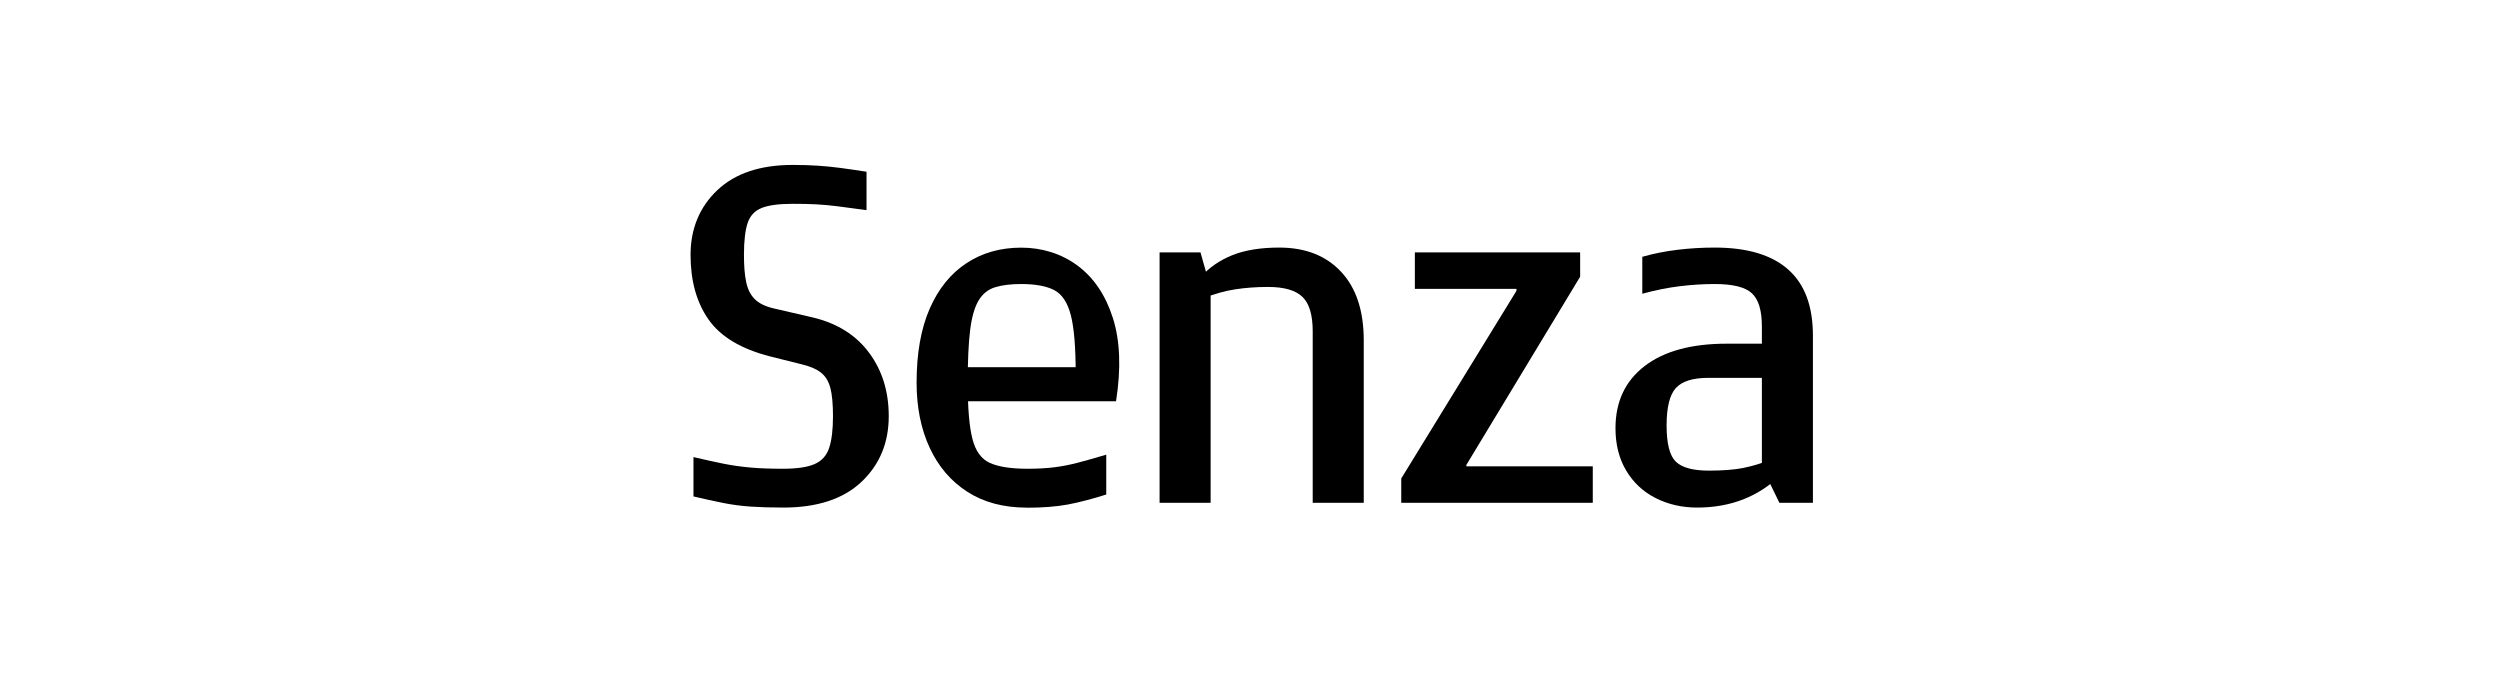
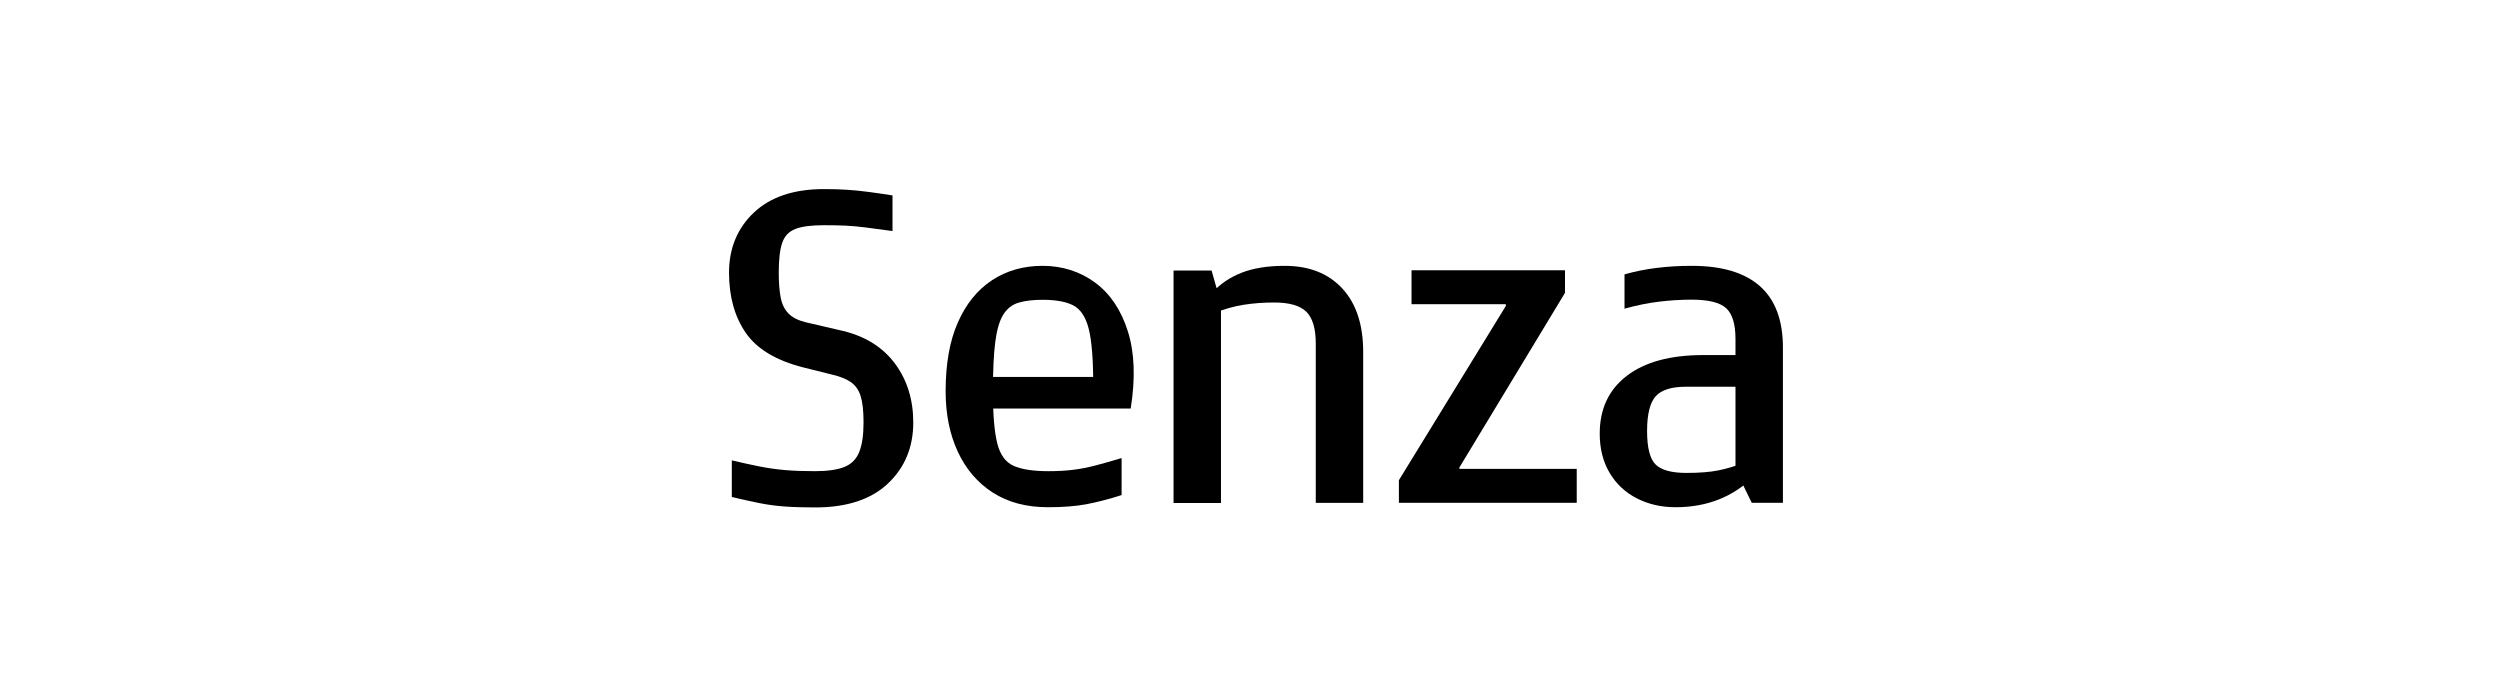
<svg xmlns="http://www.w3.org/2000/svg" id="Layer_1" data-name="Layer 1" viewBox="0 0 360 100">
-   <path d="M99.86,71.49v-5.67c1.59.37,3.02.69,4.31.95,1.28.26,2.6.44,3.95.56,1.35.12,2.89.17,4.62.17,2.01,0,3.52-.22,4.55-.67,1.03-.44,1.73-1.21,2.1-2.31.37-1.1.56-2.62.56-4.58,0-1.77-.13-3.14-.38-4.09-.26-.96-.71-1.69-1.37-2.21-.65-.51-1.59-.91-2.8-1.19l-4.48-1.12c-4.2-1.07-7.16-2.85-8.89-5.32-1.73-2.47-2.59-5.58-2.59-9.31s1.28-6.88,3.85-9.31c2.57-2.43,6.18-3.64,10.85-3.64,1.4,0,2.61.04,3.64.11,1.03.07,2.08.17,3.15.31,1.07.14,2.36.33,3.85.56v5.53c-1.68-.23-3.08-.42-4.2-.56-1.12-.14-2.16-.23-3.12-.28-.96-.05-2.06-.07-3.33-.07-1.96,0-3.44.2-4.44.59-1,.4-1.68,1.12-2.03,2.17-.35,1.05-.53,2.58-.53,4.58,0,1.59.1,2.89.32,3.92.21,1.03.62,1.84,1.22,2.45.61.61,1.49,1.05,2.66,1.33l5.74,1.33c3.5.84,6.19,2.53,8.08,5.08,1.89,2.54,2.83,5.59,2.83,9.13,0,3.83-1.31,6.98-3.92,9.45-2.61,2.47-6.37,3.71-11.27,3.71-1.77,0-3.34-.05-4.69-.14-1.35-.09-2.67-.27-3.95-.52-1.28-.26-2.72-.57-4.31-.95Z" />
-   <path d="M147.88,73.1c-3.36,0-6.22-.76-8.58-2.28-2.36-1.52-4.17-3.63-5.42-6.33-1.26-2.71-1.89-5.83-1.89-9.38,0-4.25.63-7.8,1.89-10.67,1.26-2.87,3.02-5.05,5.29-6.54,2.26-1.49,4.89-2.24,7.88-2.24s5.79.86,8.12,2.59c2.33,1.73,4.03,4.24,5.08,7.53s1.2,7.29.46,12h-23.8v-4.9h20.86l-2.87.98c0-3.83-.23-6.65-.7-8.47-.47-1.82-1.26-3.02-2.38-3.61-1.12-.58-2.71-.88-4.76-.88-1.49,0-2.74.15-3.75.46-1,.3-1.8.93-2.38,1.89-.58.96-.99,2.38-1.23,4.27-.23,1.89-.35,4.42-.35,7.59,0,3.59.22,6.28.67,8.05.44,1.77,1.28,2.94,2.52,3.5,1.24.56,3.04.84,5.42.84,1.45,0,2.73-.07,3.85-.21,1.12-.14,2.26-.36,3.43-.67,1.17-.3,2.52-.69,4.06-1.15v5.74c-2.05.65-3.9,1.13-5.53,1.44-1.63.3-3.59.46-5.88.46Z" />
-   <path d="M166.99,36.35h5.88l1.19,4.2-1.12-.7c1.21-1.35,2.73-2.39,4.55-3.12,1.82-.72,4.06-1.08,6.72-1.08,3.78,0,6.75,1.17,8.92,3.5,2.17,2.33,3.25,5.62,3.25,9.87v23.38h-7.35v-24.71c0-2.33-.49-3.98-1.47-4.93-.98-.96-2.64-1.44-4.97-1.44-1.68,0-3.27.12-4.76.35-1.49.23-3.06.68-4.69,1.33l1.19-1.75v31.15h-7.35v-36.05Z" />
-   <path d="M201.78,72.4v-3.5l16.59-27.02v-.28h-14.63v-5.25h23.8v3.5l-16.38,27.09v.21h18.2v5.25h-27.58Z" />
-   <path d="M257.28,49.51v4.9h-11.27c-2.24,0-3.8.49-4.69,1.47-.89.98-1.33,2.78-1.33,5.39s.44,4.35,1.33,5.21c.89.86,2.47,1.29,4.76,1.29,2.01,0,3.65-.13,4.93-.38,1.28-.26,2.58-.64,3.88-1.16l1.61,2.1c-3.22,3.17-7.26,4.76-12.11,4.76-2.19,0-4.19-.46-5.98-1.37-1.8-.91-3.21-2.23-4.24-3.96-1.03-1.73-1.54-3.76-1.54-6.09,0-3.83,1.4-6.81,4.2-8.96s6.74-3.22,11.83-3.22h8.61ZM236.49,42.3v-5.32c1.63-.47,3.32-.8,5.07-1.01s3.54-.32,5.36-.32c4.67,0,8.19,1.05,10.57,3.15,2.38,2.1,3.57,5.27,3.57,9.52v24.08h-4.83l-2.52-5.18v-20.23c0-2.29-.48-3.87-1.44-4.76-.96-.89-2.74-1.33-5.35-1.33-1.68,0-3.37.11-5.08.32-1.7.21-3.49.57-5.35,1.08Z" />
+   <path d="M105.37,66.29c1.47.35,2.81.64,4,.88,1.19.24,2.42.41,3.67.52,1.26.11,2.69.16,4.29.16,1.86,0,3.29-.21,4.29-.62,1-.41,1.7-1.13,2.11-2.14.41-1.02.62-2.44.62-4.26,0-1.65-.14-2.91-.42-3.8-.28-.89-.76-1.56-1.43-2.02-.67-.46-1.57-.81-2.7-1.07l-4.16-1.04c-3.9-1-6.65-2.65-8.25-4.97-1.6-2.32-2.41-5.21-2.41-8.68s1.19-6.39,3.58-8.64c2.38-2.25,5.74-3.38,10.08-3.38,1.3,0,2.43.03,3.38.1.95.06,1.93.16,2.92.29,1,.13,2.19.3,3.58.52v5.13c-1.56-.22-2.86-.39-3.9-.52-1.04-.13-2-.22-2.89-.26-.89-.04-1.92-.06-3.09-.06-1.82,0-3.2.18-4.13.55-.93.37-1.56,1.04-1.88,2.02-.33.97-.49,2.39-.49,4.26,0,1.47.1,2.69.29,3.64.19.95.57,1.71,1.14,2.27.56.56,1.39.98,2.47,1.24l5.33,1.24c3.25.78,5.75,2.35,7.51,4.71,1.75,2.36,2.63,5.19,2.63,8.48,0,3.55-1.21,6.48-3.64,8.78-2.43,2.3-5.92,3.45-10.47,3.45-1.65,0-3.1-.04-4.35-.13-1.26-.09-2.48-.25-3.67-.49-1.19-.24-2.52-.53-4-.88v-5.27Z" />
+   <path d="M142.97,70.94c-2.19-1.41-3.87-3.37-5.04-5.88-1.17-2.51-1.76-5.42-1.76-8.71,0-3.94.58-7.25,1.76-9.91,1.17-2.67,2.81-4.69,4.91-6.08,2.1-1.39,4.54-2.08,7.31-2.08s5.37.8,7.54,2.41c2.17,1.6,3.74,3.93,4.71,6.99.98,3.05,1.12,6.77.42,11.15h-22.1v-4.55h19.37l-2.67.91c0-3.55-.22-6.18-.65-7.86-.43-1.69-1.17-2.81-2.21-3.35-1.04-.54-2.51-.81-4.42-.81-1.39,0-2.55.14-3.48.42-.93.28-1.67.87-2.21,1.75-.54.89-.92,2.21-1.14,3.96-.22,1.75-.33,4.11-.33,7.05,0,3.34.21,5.83.62,7.47.41,1.65,1.19,2.73,2.34,3.25,1.15.52,2.83.78,5.04.78,1.34,0,2.53-.07,3.57-.2s2.1-.33,3.19-.62c1.08-.28,2.34-.64,3.77-1.07v5.33c-1.91.61-3.62,1.05-5.13,1.33-1.52.28-3.34.42-5.46.42-3.12,0-5.77-.7-7.96-2.11Z" />
+   <path d="M174.46,38.93l1.11,3.9-1.04-.65c1.13-1.26,2.53-2.22,4.22-2.89,1.69-.67,3.77-1.01,6.24-1.01,3.51,0,6.27,1.08,8.29,3.25,2.01,2.17,3.02,5.22,3.02,9.17v21.71h-6.83v-22.94c0-2.17-.46-3.69-1.36-4.58-.91-.89-2.45-1.33-4.62-1.33-1.56,0-3.03.11-4.42.33-1.39.22-2.84.63-4.35,1.24l1.1-1.62v28.92h-6.83v-33.47h5.46Z" />
+   <path d="M201.44,69.15l15.4-25.09v-.26h-13.58v-4.88h22.1v3.25l-15.21,25.15v.2h16.9v4.88h-25.61v-3.25Z" />
+   <path d="M253.24,55.69h-10.47c-2.08,0-3.53.46-4.35,1.37-.82.91-1.24,2.58-1.24,5s.41,4.04,1.24,4.84c.82.8,2.3,1.2,4.42,1.2,1.86,0,3.39-.12,4.58-.36,1.19-.24,2.39-.59,3.61-1.07l1.5,1.95c-2.99,2.95-6.74,4.42-11.25,4.42-2.04,0-3.89-.42-5.56-1.27-1.67-.85-2.98-2.07-3.93-3.67-.95-1.6-1.43-3.49-1.43-5.66,0-3.55,1.3-6.33,3.9-8.32s6.26-2.99,10.99-2.99h8v4.55ZM233.93,39.51c1.52-.43,3.09-.75,4.71-.94,1.62-.2,3.28-.29,4.97-.29,4.33,0,7.6.97,9.81,2.92s3.32,4.9,3.32,8.84v22.36h-4.49l-2.34-4.81v-18.78c0-2.12-.45-3.6-1.33-4.42-.89-.82-2.55-1.24-4.97-1.24-1.56,0-3.13.1-4.71.29-1.58.19-3.24.53-4.97,1.01v-4.94Z" />
</svg>
